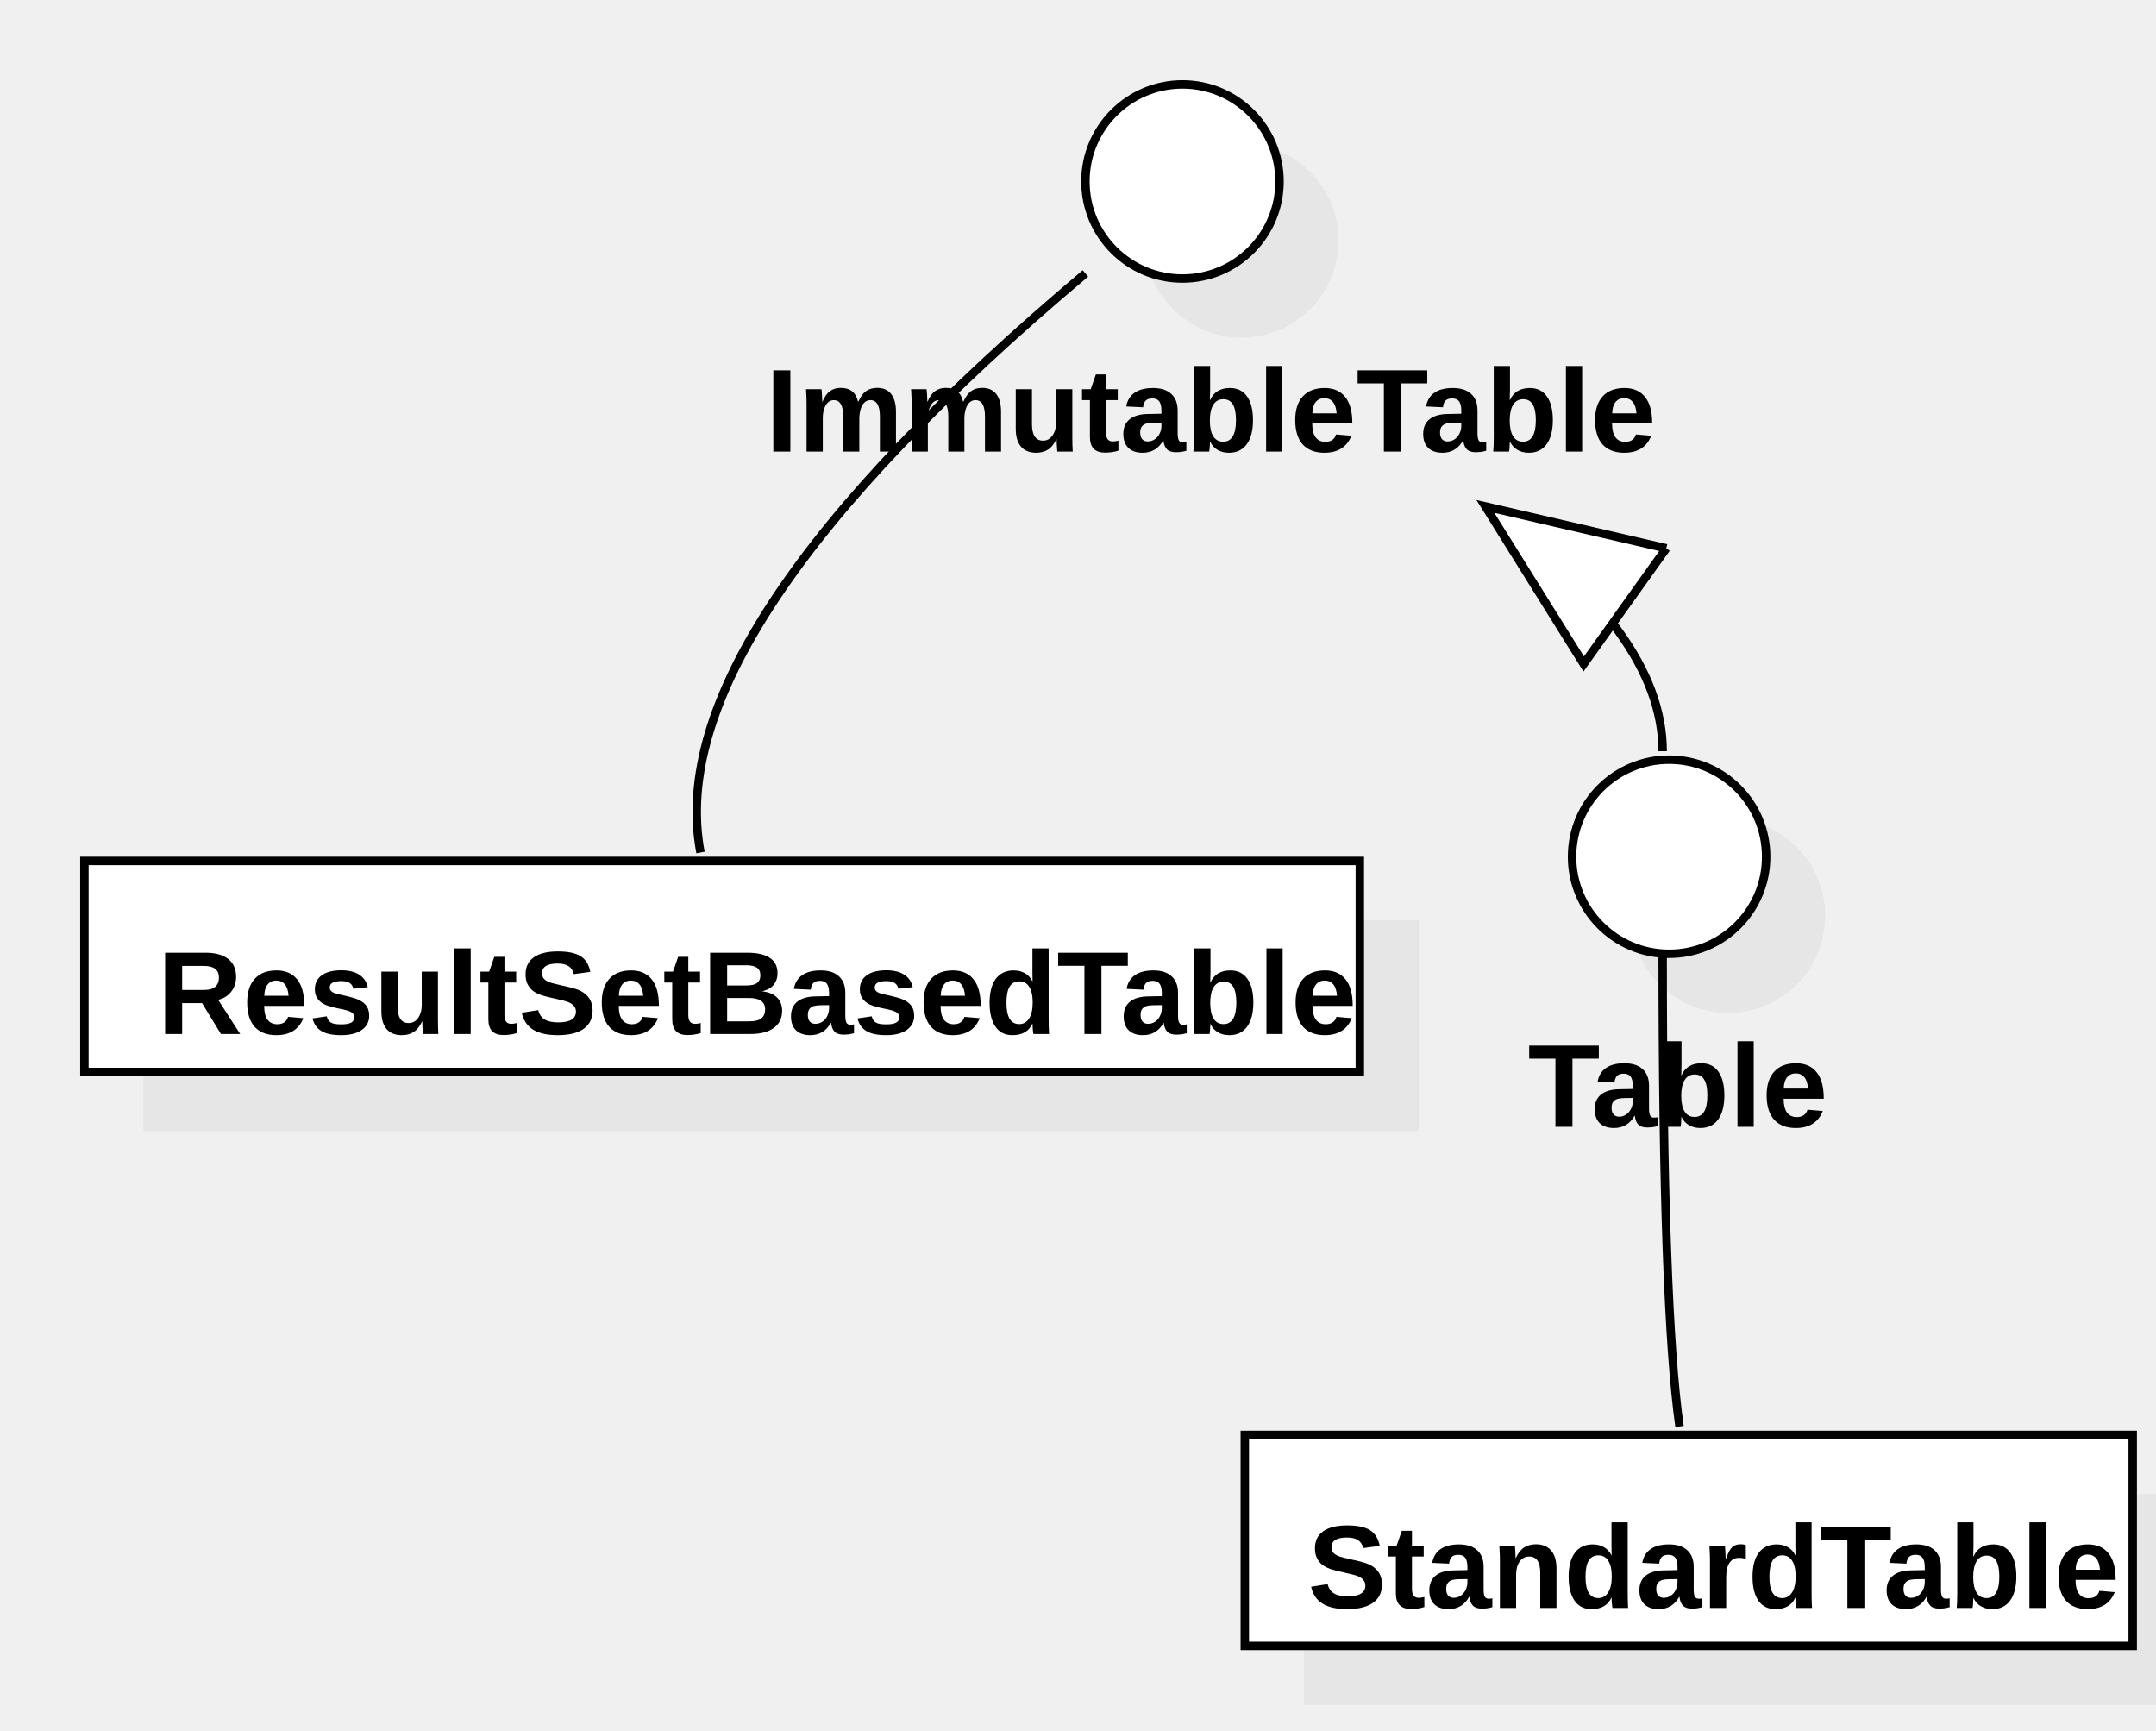
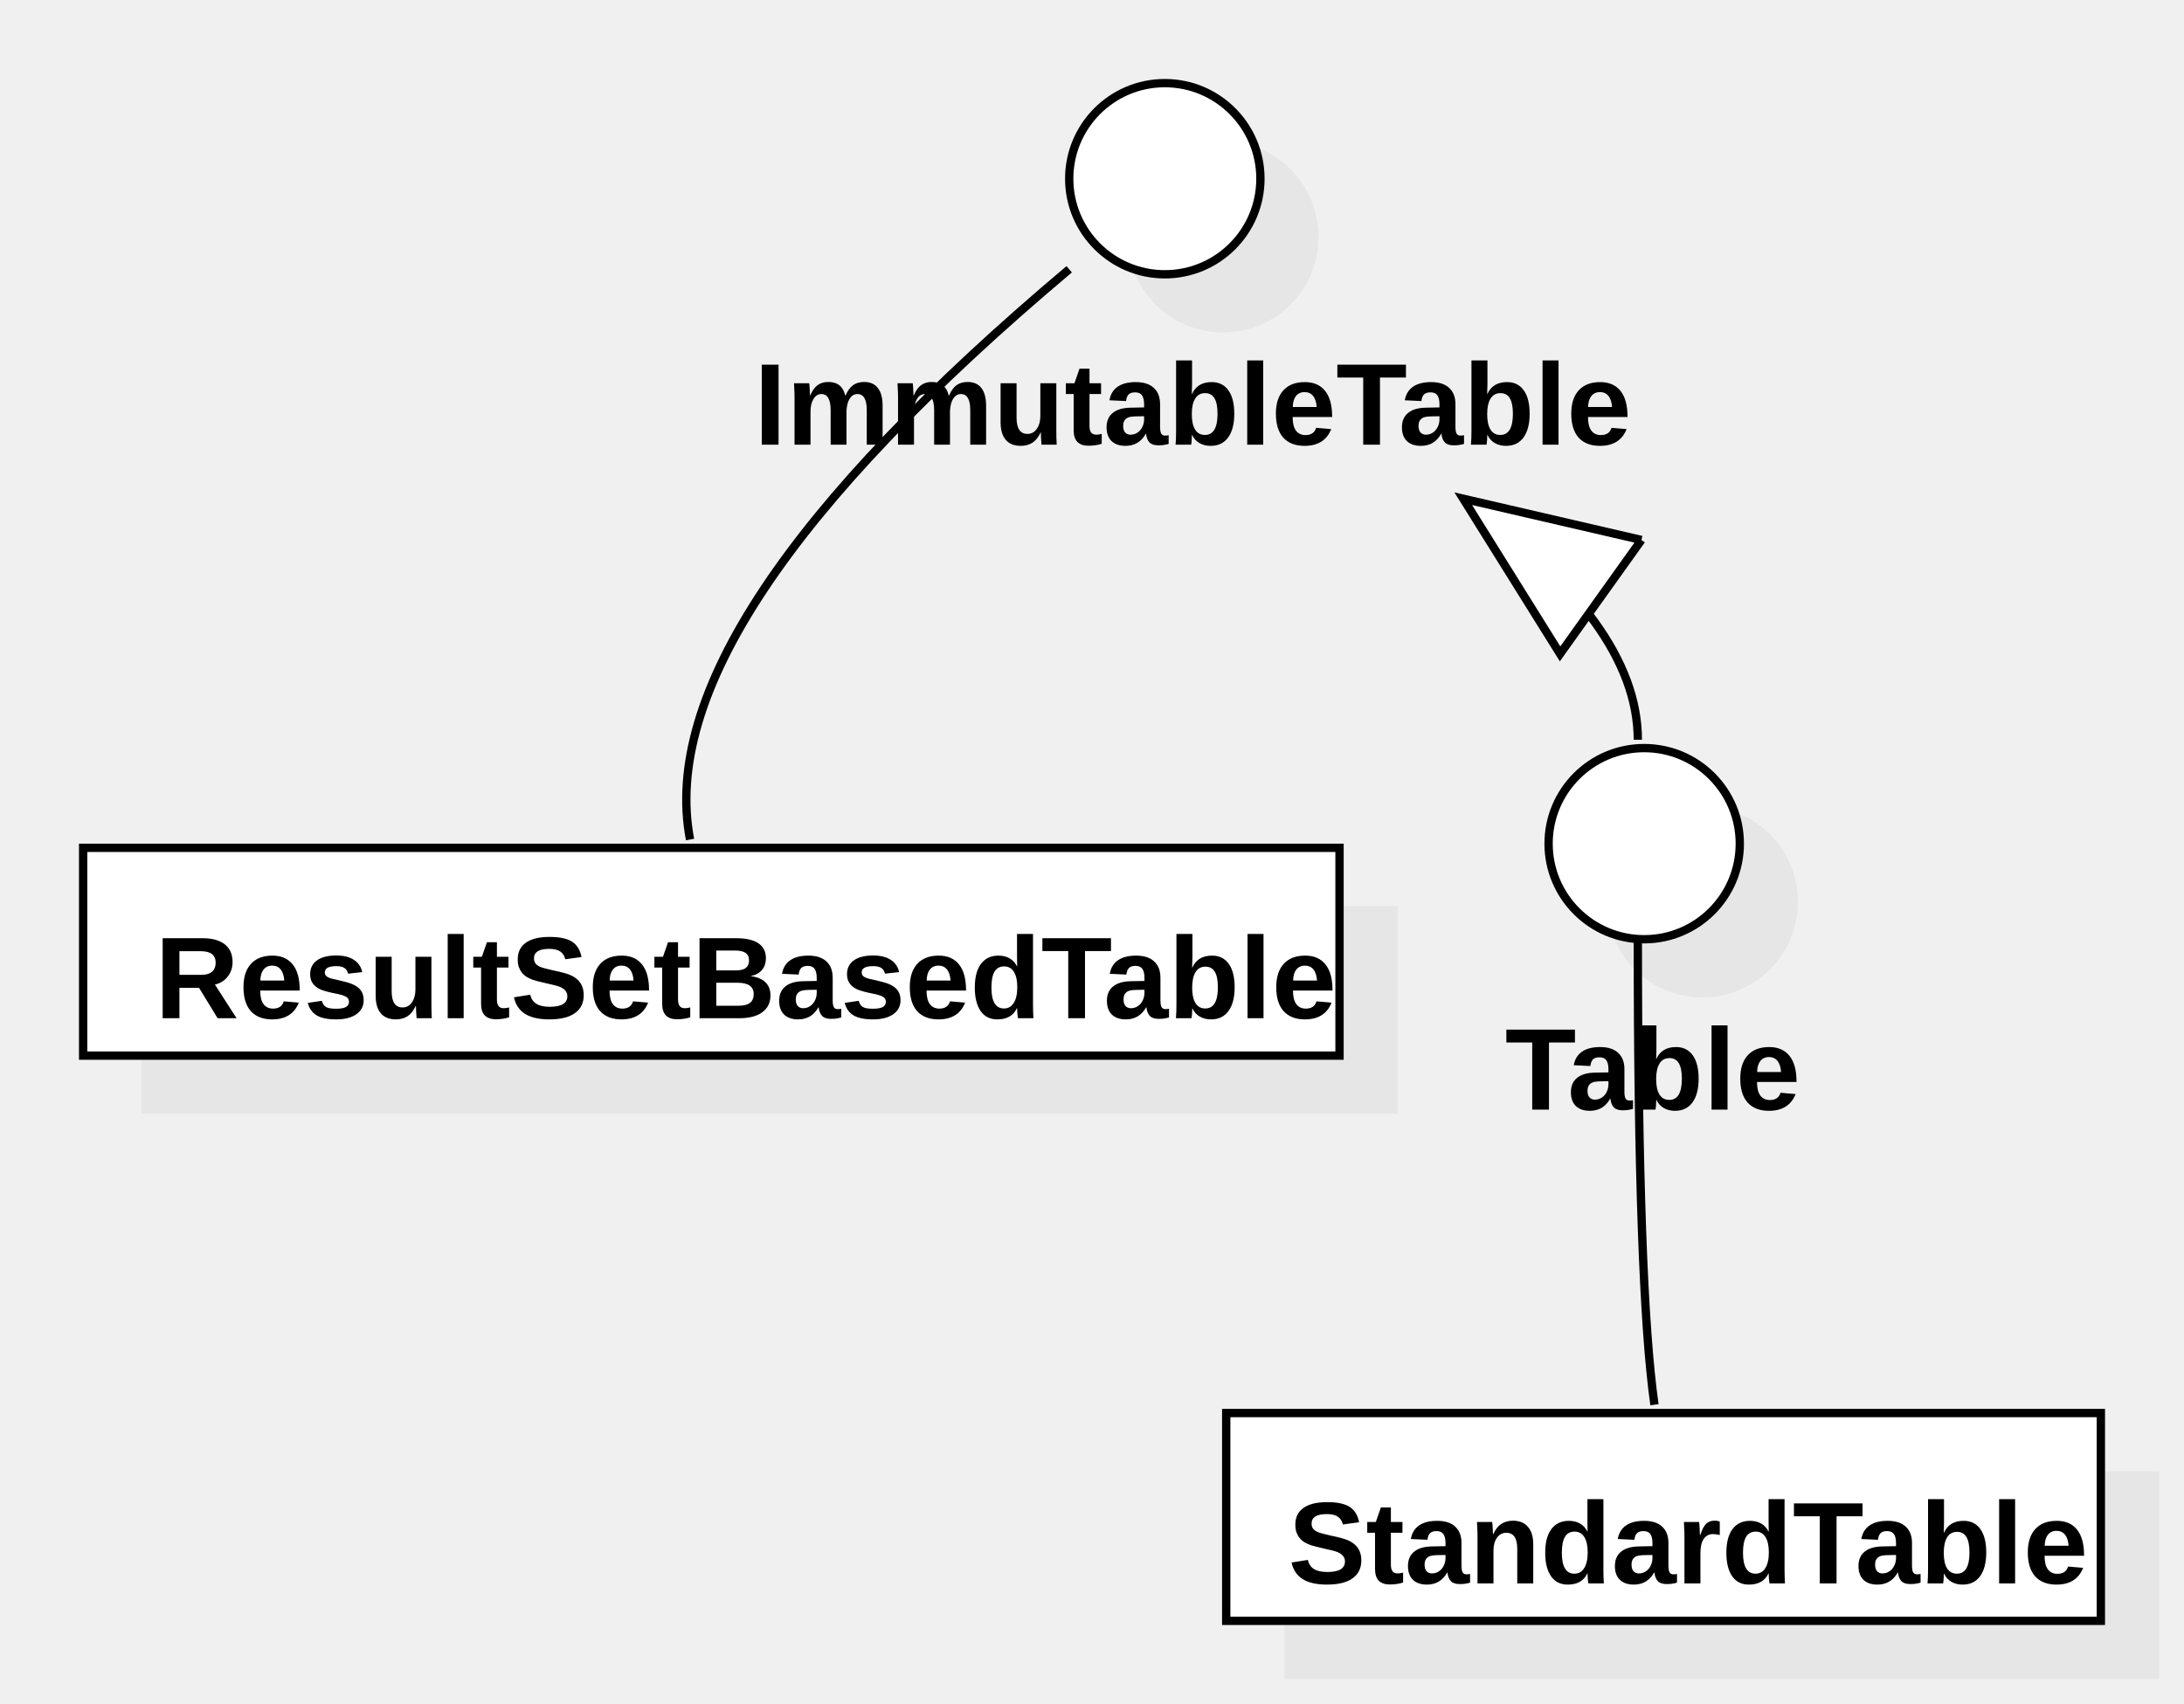
- <svg xmlns="http://www.w3.org/2000/svg" version="1.1" width="255.454" height="205">
+ <svg xmlns="http://www.w3.org/2000/svg" version="1.1" width="262.693" height="205">
  <defs />
  <g>
    <g transform="translate(-10,-10) scale(1,1)">
      <path fill="#C0C0C0" stroke="none" d="M 145.605 38.5 C 145.605 32.149 150.754 27 157.105 27 C 163.456 27 168.605 32.149 168.605 38.5 C 168.605 44.851 163.456 50 157.105 50 C 150.754 50 145.605 44.851 145.605 38.5 Z" opacity="0.2" />
    </g>
    <g transform="translate(-10,-10) scale(1,1)">
      <path fill="#ffffff" stroke="none" d="M 138.605 31.5 C 138.605 25.149 143.754 20 150.105 20 C 156.456 20 161.605 25.149 161.605 31.5 C 161.605 37.851 156.456 43 150.105 43 C 143.754 43 138.605 37.851 138.605 31.5 Z" />
    </g>
    <g transform="translate(-10,-10) scale(1,1)">
      <path fill="none" stroke="#000000" d="M 138.605 31.5 C 138.605 25.149 143.754 20 150.105 20 C 156.456 20 161.605 25.149 161.605 31.5 C 161.605 37.851 156.456 43 150.105 43 C 143.754 43 138.605 37.851 138.605 31.5 Z" stroke-miterlimit="10" />
    </g>
    <g transform="translate(-10,-10) scale(1,1)">
      <g>
        <path fill="none" stroke="none" />
        <text fill="#000000" stroke="none" font-family="Arial" font-size="14px" font-style="normal" font-weight="bold" text-decoration="none" x="100.691" y="63.5">ImmutableTable</text>
      </g>
    </g>
    <g transform="translate(-10,-10) scale(1,1)">
      <rect fill="#C0C0C0" stroke="none" x="27" y="119" width="151.119" height="25" opacity="0.2" />
    </g>
    <g transform="translate(-10,-10) scale(1,1)">
      <rect fill="#ffffff" stroke="none" x="20" y="112" width="151.119" height="25" />
    </g>
    <g transform="translate(-10,-10) scale(1,1)">
      <path fill="none" stroke="#000000" d="M 20 112 L 171.119 112 L 171.119 137 L 20 137 L 20 112 Z Z" stroke-miterlimit="10" />
    </g>
    <g transform="translate(-10,-10) scale(1,1)">
      <g>
        <path fill="none" stroke="none" />
        <text fill="#000000" stroke="none" font-family="Arial" font-size="14px" font-style="normal" font-weight="bold" text-decoration="none" x="28.629" y="132.5">ResultSetBasedTable</text>
      </g>
    </g>
    <g transform="translate(-10,-10) scale(1,1)">
      <rect fill="#C0C0C0" stroke="none" x="164.491" y="187" width="105.202" height="25" opacity="0.2" />
    </g>
    <g transform="translate(-10,-10) scale(1,1)">
      <rect fill="#ffffff" stroke="none" x="157.491" y="180" width="105.202" height="25" />
    </g>
    <g transform="translate(-10,-10) scale(1,1)">
      <path fill="none" stroke="#000000" d="M 157.491 180 L 262.693 180 L 262.693 205 L 157.491 205 L 157.491 180 Z Z" stroke-miterlimit="10" />
    </g>
    <g transform="translate(-10,-10) scale(1,1)">
      <g>
        <path fill="none" stroke="none" />
        <text fill="#000000" stroke="none" font-family="Arial" font-size="14px" font-style="normal" font-weight="bold" text-decoration="none" x="164.947" y="200.5">StandardTable</text>
      </g>
    </g>
    <g transform="translate(-10,-10) scale(1,1)">
      <path fill="#C0C0C0" stroke="none" d="M 203.264 118.5 C 203.264 112.149 208.413 107 214.764 107 C 221.115 107 226.264 112.149 226.264 118.5 C 226.264 124.851 221.115 130 214.764 130 C 208.413 130 203.264 124.851 203.264 118.5 Z" opacity="0.2" />
    </g>
    <g transform="translate(-10,-10) scale(1,1)">
      <path fill="#ffffff" stroke="none" d="M 196.264 111.5 C 196.264 105.149 201.413 100 207.764 100 C 214.115 100 219.264 105.149 219.264 111.5 C 219.264 117.851 214.115 123 207.764 123 C 201.413 123 196.264 117.851 196.264 111.5 Z" />
    </g>
    <g transform="translate(-10,-10) scale(1,1)">
      <path fill="none" stroke="#000000" d="M 196.264 111.5 C 196.264 105.149 201.413 100 207.764 100 C 214.115 100 219.264 105.149 219.264 111.5 C 219.264 117.851 214.115 123 207.764 123 C 201.413 123 196.264 117.851 196.264 111.5 Z" stroke-miterlimit="10" />
    </g>
    <g transform="translate(-10,-10) scale(1,1)">
      <g>
        <path fill="none" stroke="none" />
        <text fill="#000000" stroke="none" font-family="Arial" font-size="14px" font-style="normal" font-weight="bold" text-decoration="none" x="191.03" y="143.5">Table</text>
      </g>
    </g>
    <g transform="translate(-10,-10) scale(1,1)">
      <path fill="none" stroke="#000000" d="M 93 111 Q 88 85 138.605 42.395" stroke-miterlimit="10" />
    </g>
    <g transform="translate(-10,-10) scale(1,1)">
      <path fill="none" stroke="#000000" d="M 207 99 Q 207 85 186 70" stroke-miterlimit="10" />
    </g>
    <g transform="translate(-10,-10) scale(1,1)">
      <path fill="#FFFFFF" stroke="none" d="M 207.433 74.963 L 186 70 L 197.646 88.665" />
    </g>
    <g transform="translate(-10,-10) scale(1,1)">
      <path fill="none" stroke="#000000" d="M 207.433 74.963 L 186 70 L 197.646 88.665 L 207.433 74.963" stroke-miterlimit="10" />
    </g>
    <g transform="translate(-10,-10) scale(1,1)">
      <path fill="none" stroke="#000000" d="M 209 179 Q 207 165 207 123" stroke-miterlimit="10" />
    </g>
  </g>
</svg>
